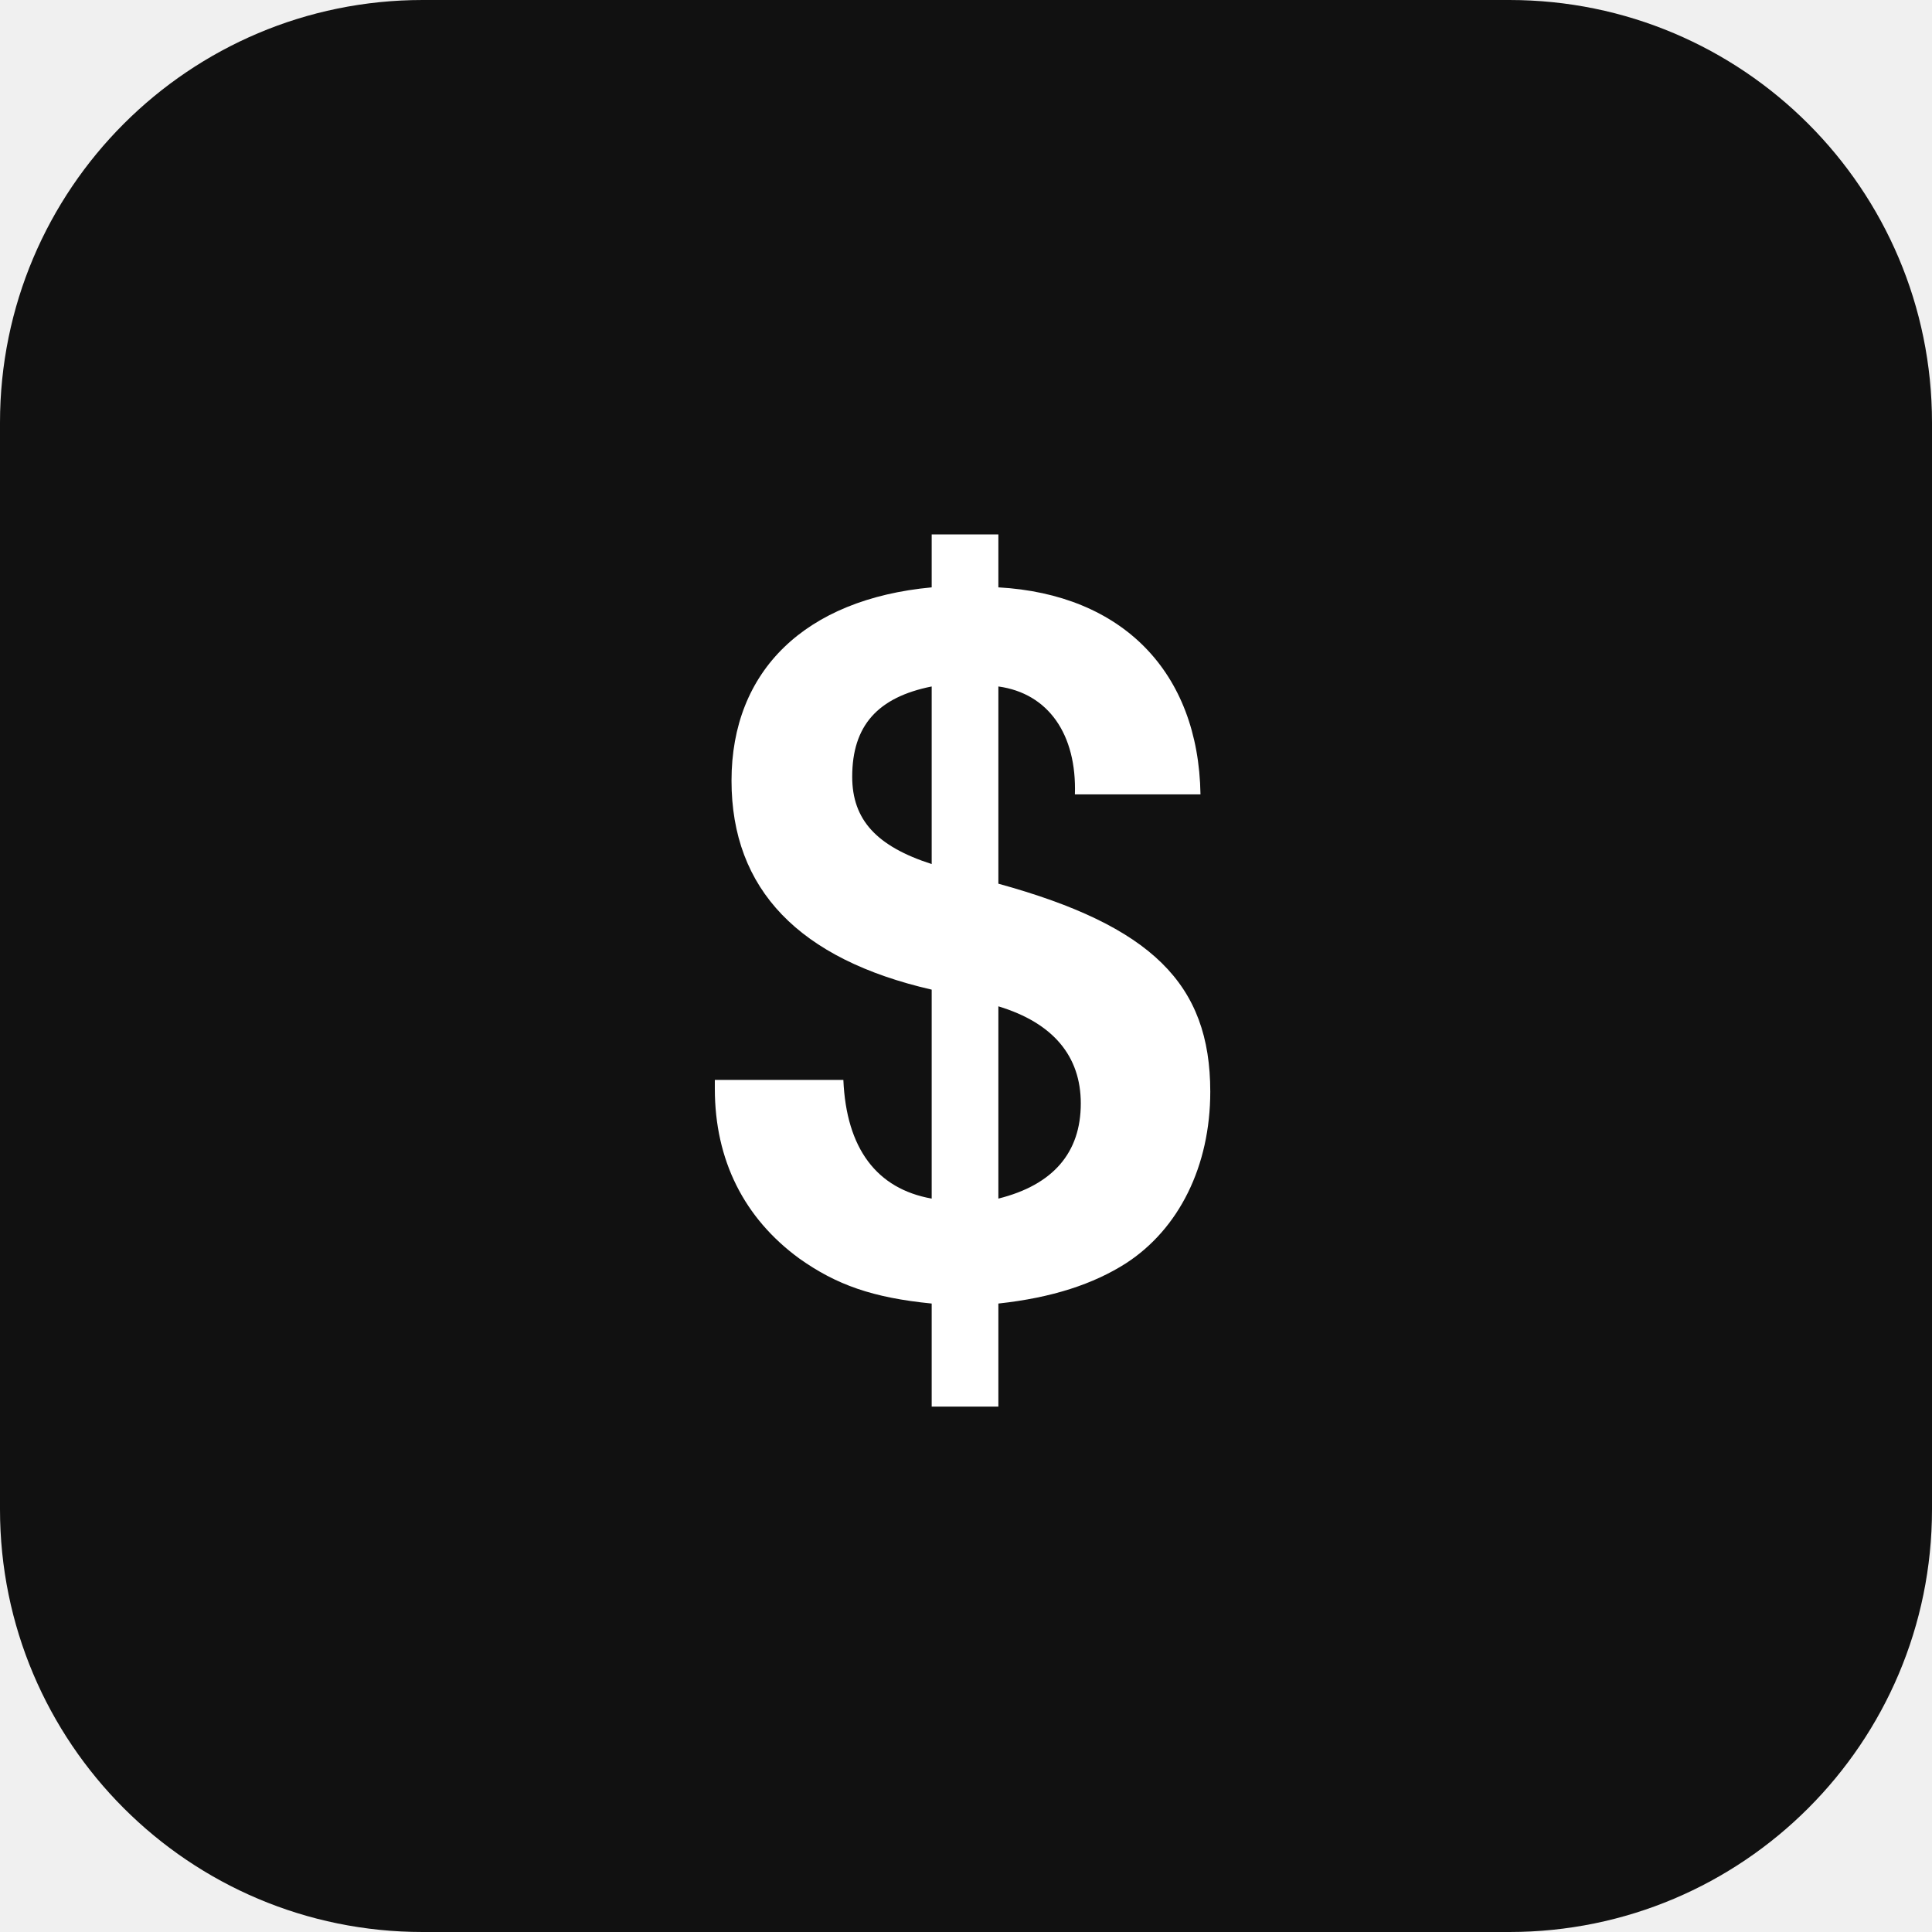
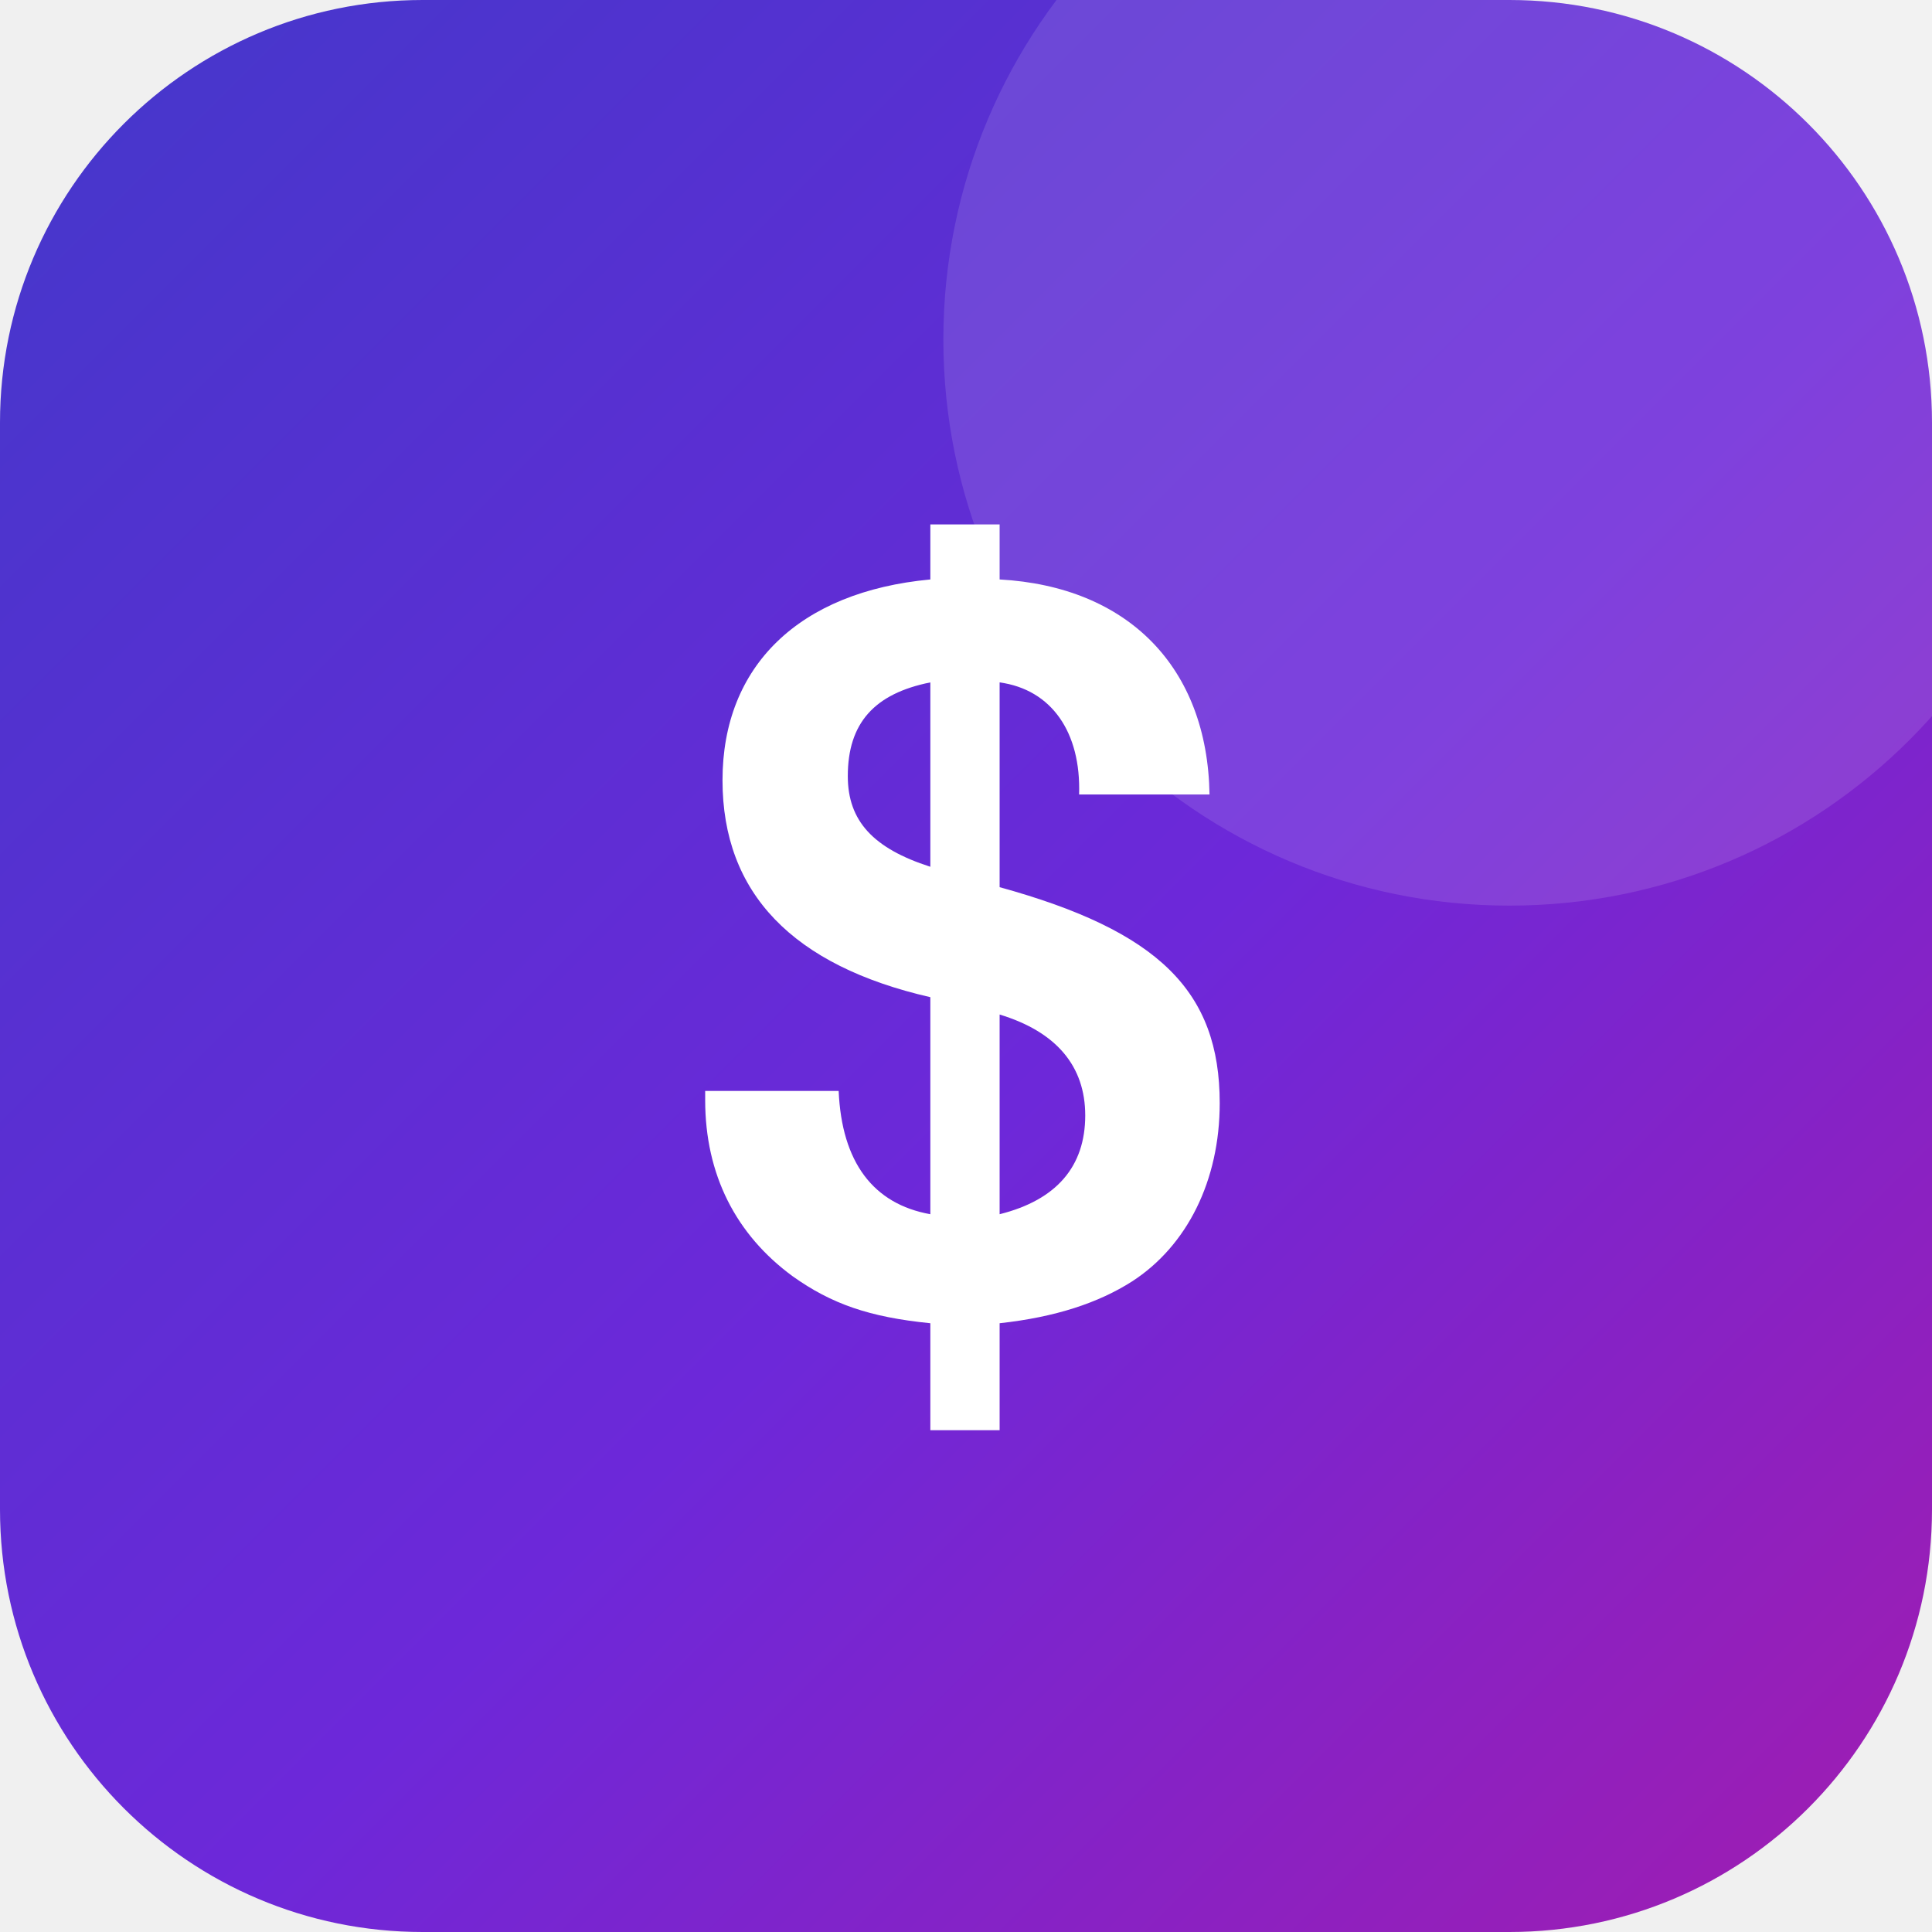
<svg xmlns="http://www.w3.org/2000/svg" viewBox="0 0 512 512">
-   <rect width="512" height="512" rx="112" fill="#111111" />
-   <text x="256" y="340" text-anchor="middle" font-family="-apple-system, Helvetica, Arial, sans-serif" font-size="260" font-weight="600" fill="#ffffff">$</text>
+   <defs>
+     <linearGradient id="g" x1="0" y1="0" x2="1" y2="1">
+       <stop offset="0" stop-color="#4338ca" />
+       <stop offset="0.55" stop-color="#6d28d9" />
+       <stop offset="1" stop-color="#a21caf" />
+     </linearGradient>
+   </defs>
+   <rect width="512" height="512" rx="112" fill="url(#g)" />
+   <circle cx="400" cy="90" r="150" fill="#ffffff" opacity="0.12" />
+   <text x="256" y="345" text-anchor="middle" font-family="-apple-system, Helvetica, Arial, sans-serif" font-size="270" font-weight="700" fill="#ffffff">$</text>
</svg>
